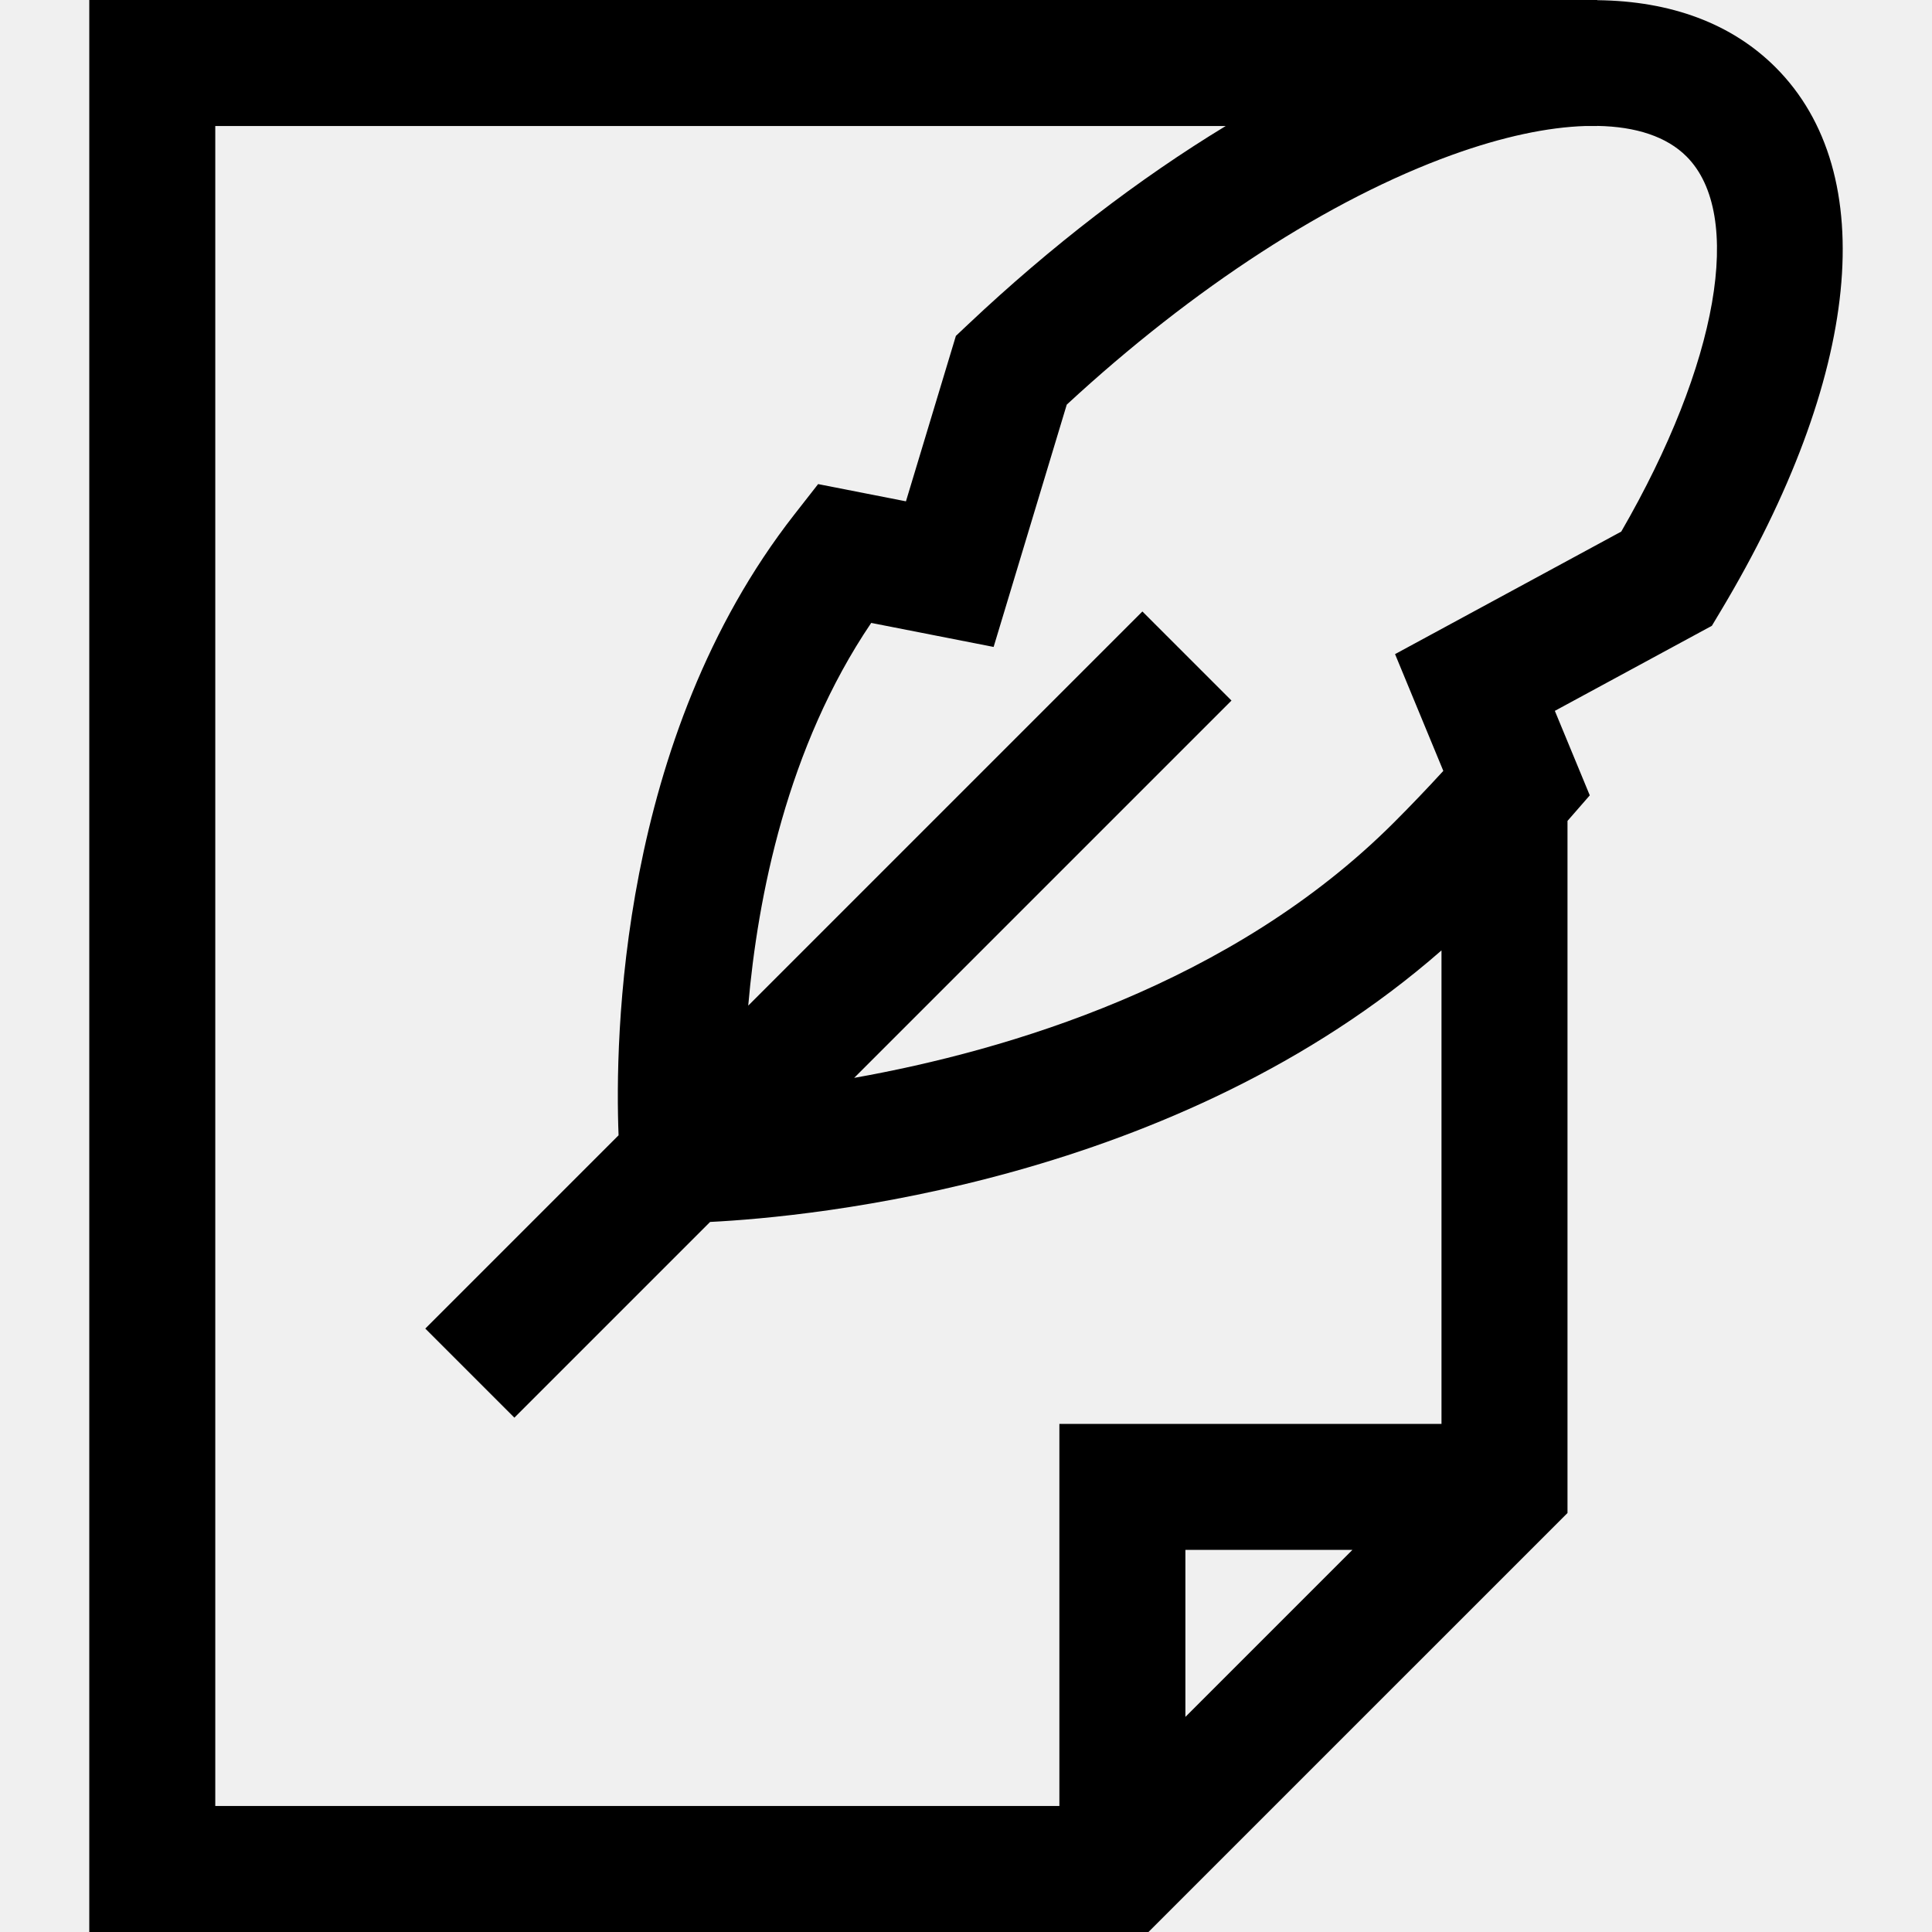
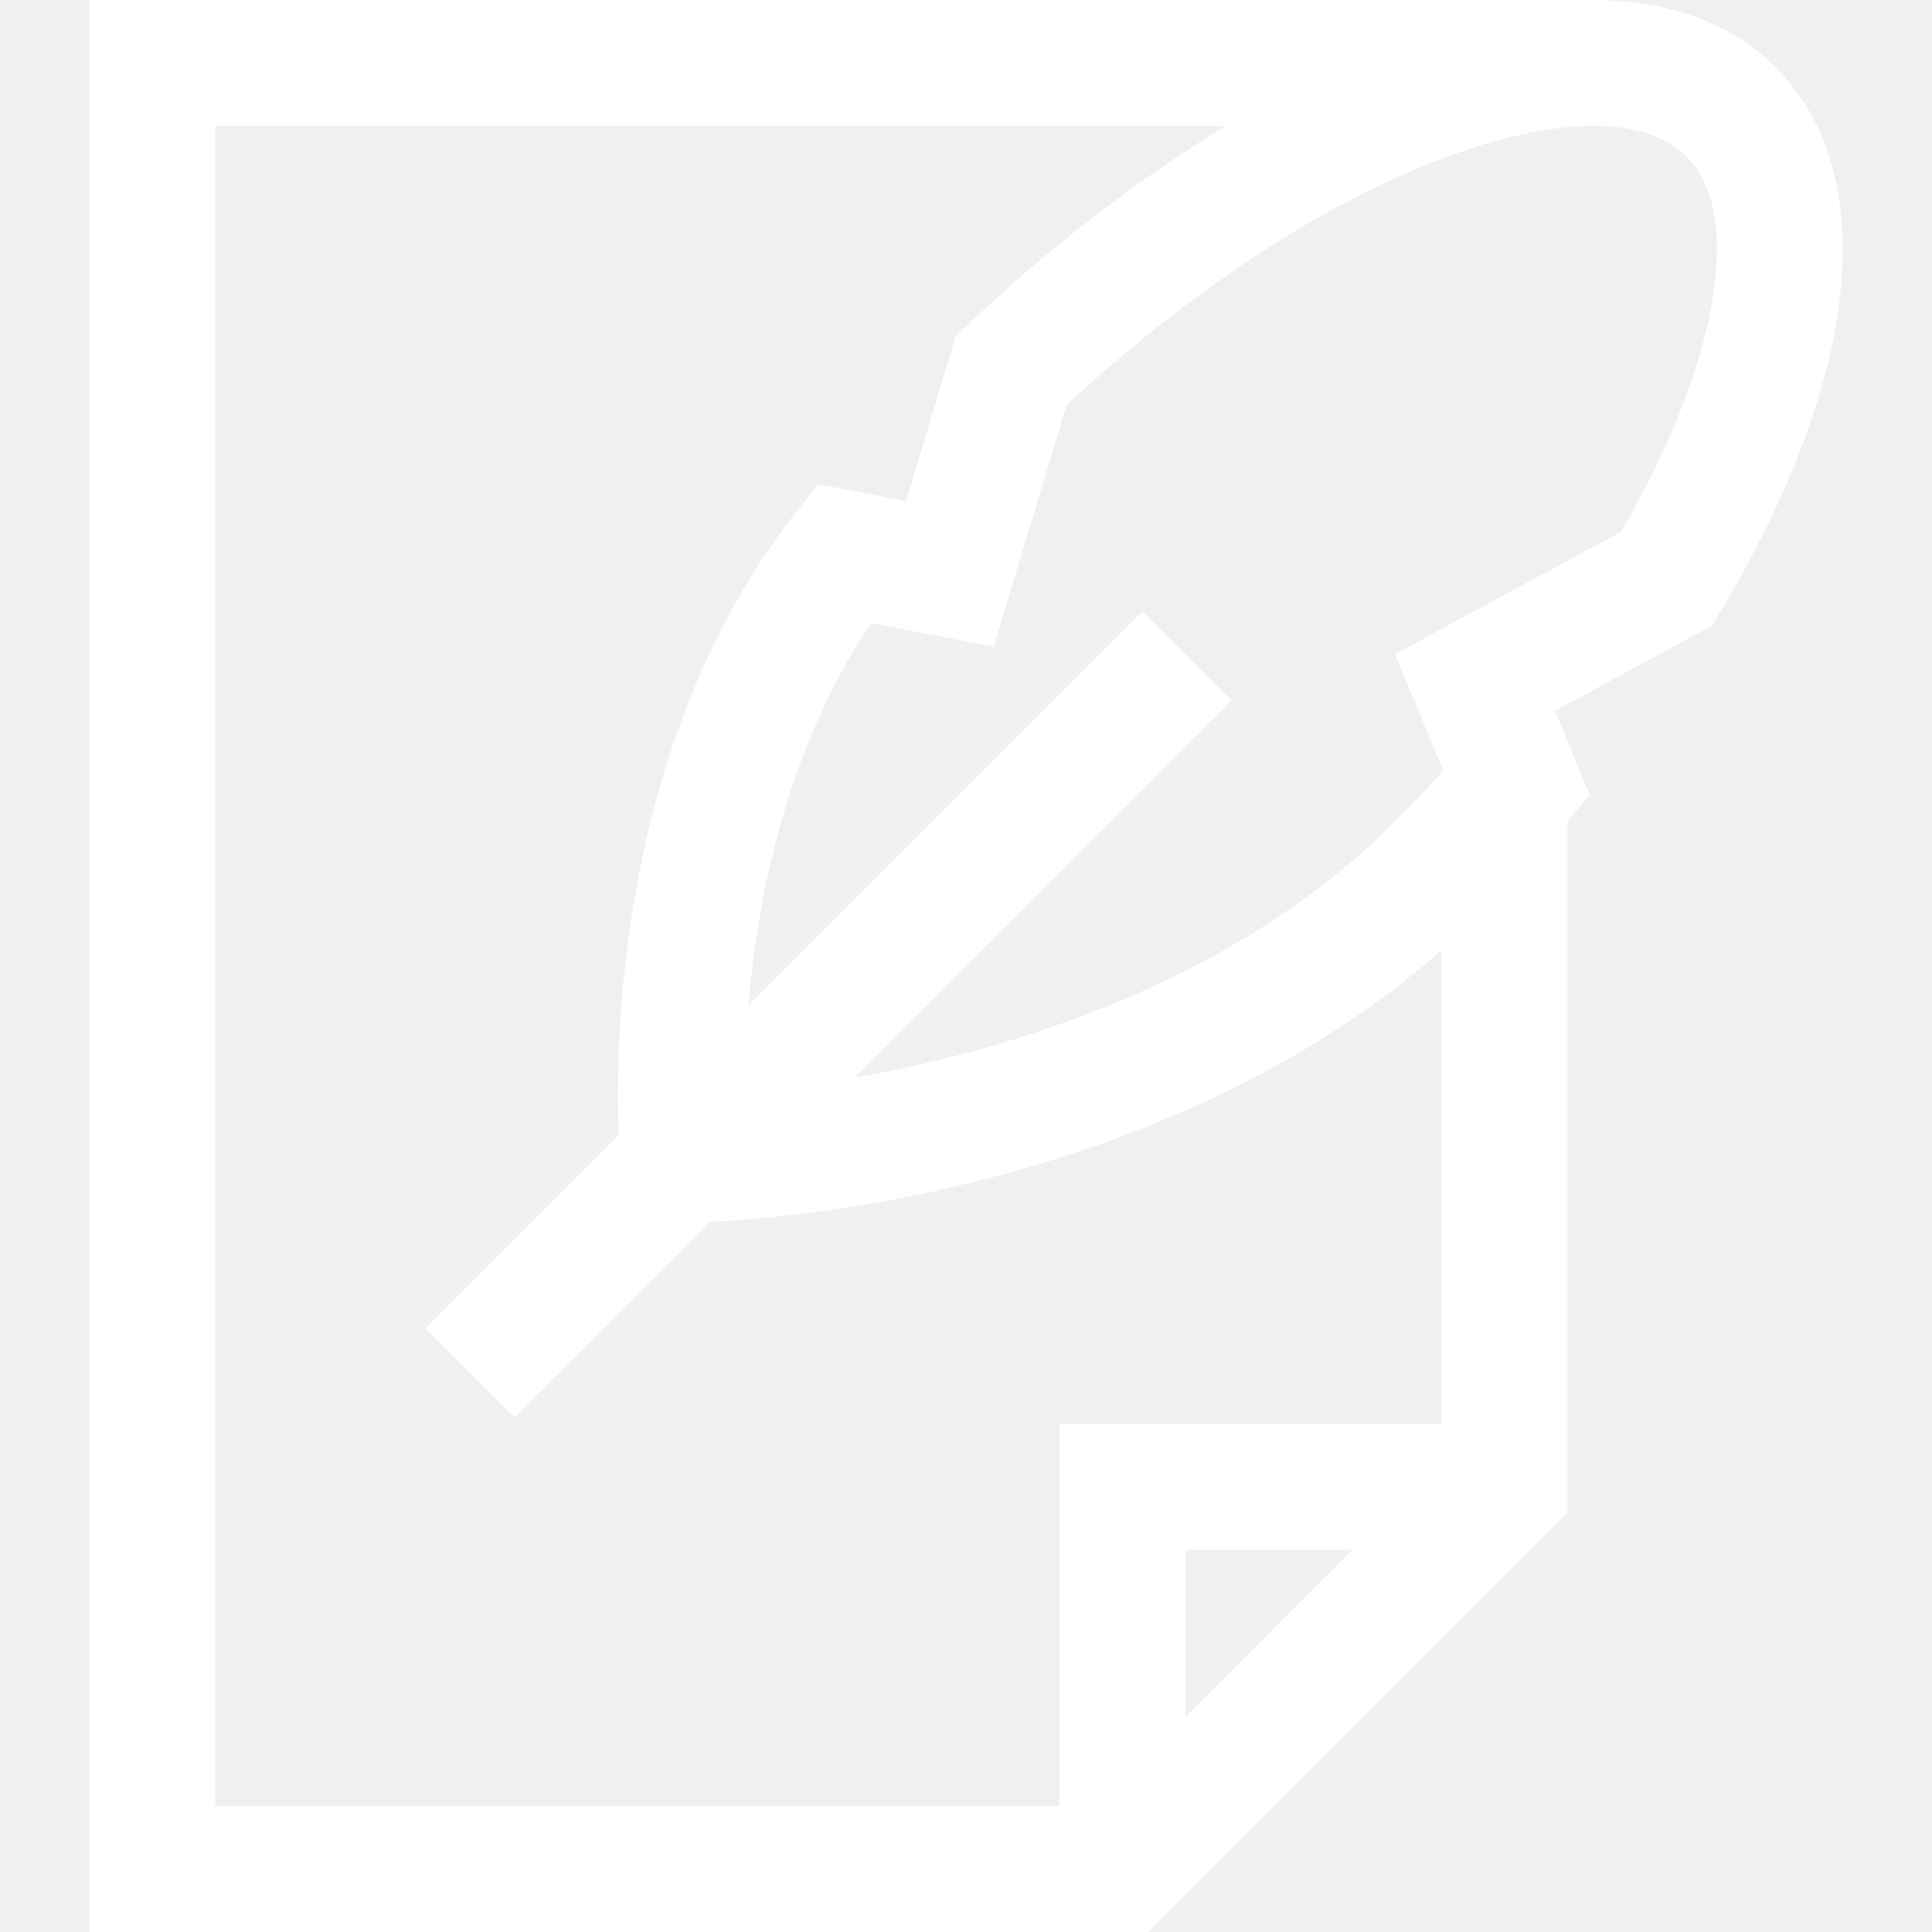
- <svg xmlns="http://www.w3.org/2000/svg" fill="#000000" height="800px" width="800px" version="1.1" id="Layer_1" viewBox="0 0 512 512" xml:space="preserve">
+ <svg xmlns="http://www.w3.org/2000/svg" fill="#FFFFFF" height="800px" width="800px" version="1.1" id="Layer_1" viewBox="0 0 512 512" xml:space="preserve">
  <g>
    <g>
      <path d="M470.552,17.851C458.921,6.219,442.781,0.257,423.3,0.05V0H23.659v512h280.701l111.044-111.043V217.549l5.904-6.772    l-9.257-22.392l41.61-22.54l2.35-3.922C493.213,99.808,498.65,45.95,470.552,17.851z M358.401,410.738l-44.26,44.26v-44.26    L358.401,410.738L358.401,410.738z M382.011,377.347H280.747v101.261H57.05V33.391h267.783    c-23.024,13.978-46.285,31.823-68.273,52.567l-3.24,3.056l-13.234,43.844l-23.275-4.568l-6.312,8.073    c-46.516,59.5-47.568,139.067-46.571,164.5l-51.223,51.223l23.611,23.611l51.869-51.869    c26.889-1.346,123.543-10.455,193.826-71.962V377.347z M429.653,140.872l-59.951,32.477l12.792,30.944    c-4.263,4.657-8.652,9.244-13.114,13.706c-42.817,42.817-102.38,60.418-143.014,67.647l99.989-99.989l-23.611-23.611    L198.289,266.502c2.509-28.808,10.289-68.453,32.59-101.424l32.441,6.368l19.381-64.213    c33.601-31.056,69.722-54.486,102.098-66.176c13.329-4.813,25.332-7.363,35.446-7.667h3.055v-0.02    c10.301,0.169,18.414,2.864,23.641,8.091C462.314,56.835,455.319,96.471,429.653,140.872z" />
    </g>
  </g>
</svg>
